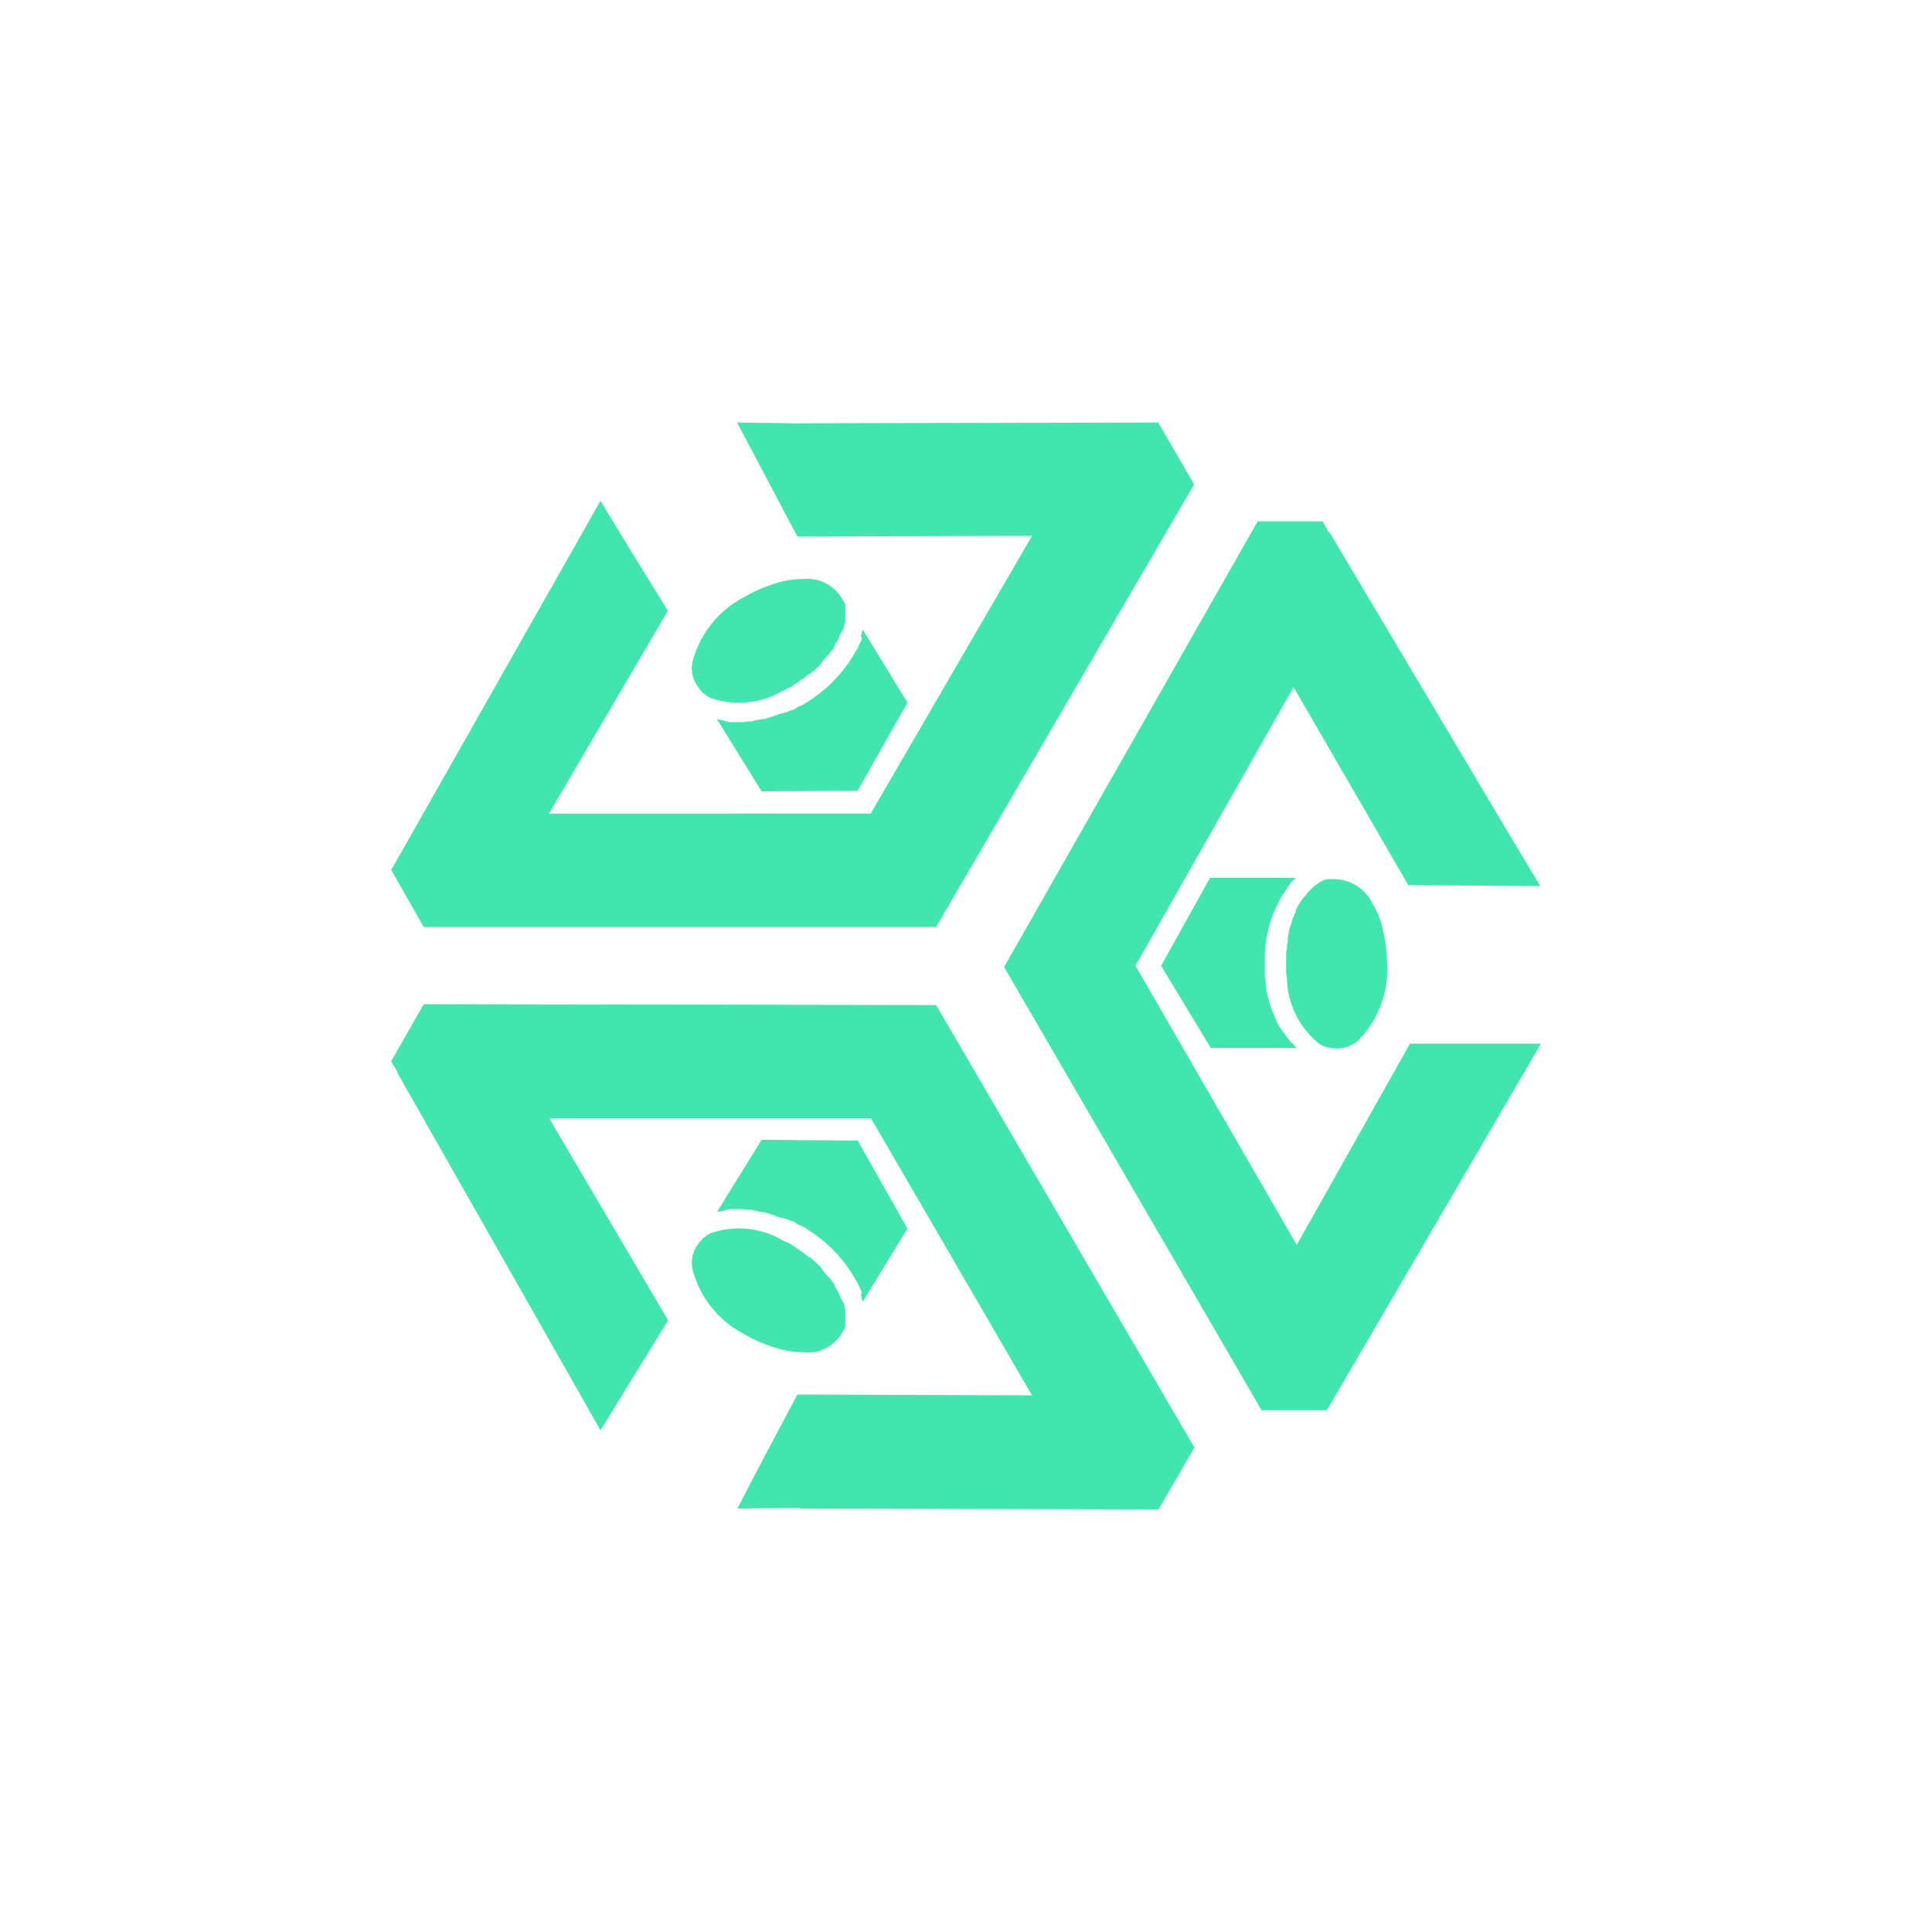
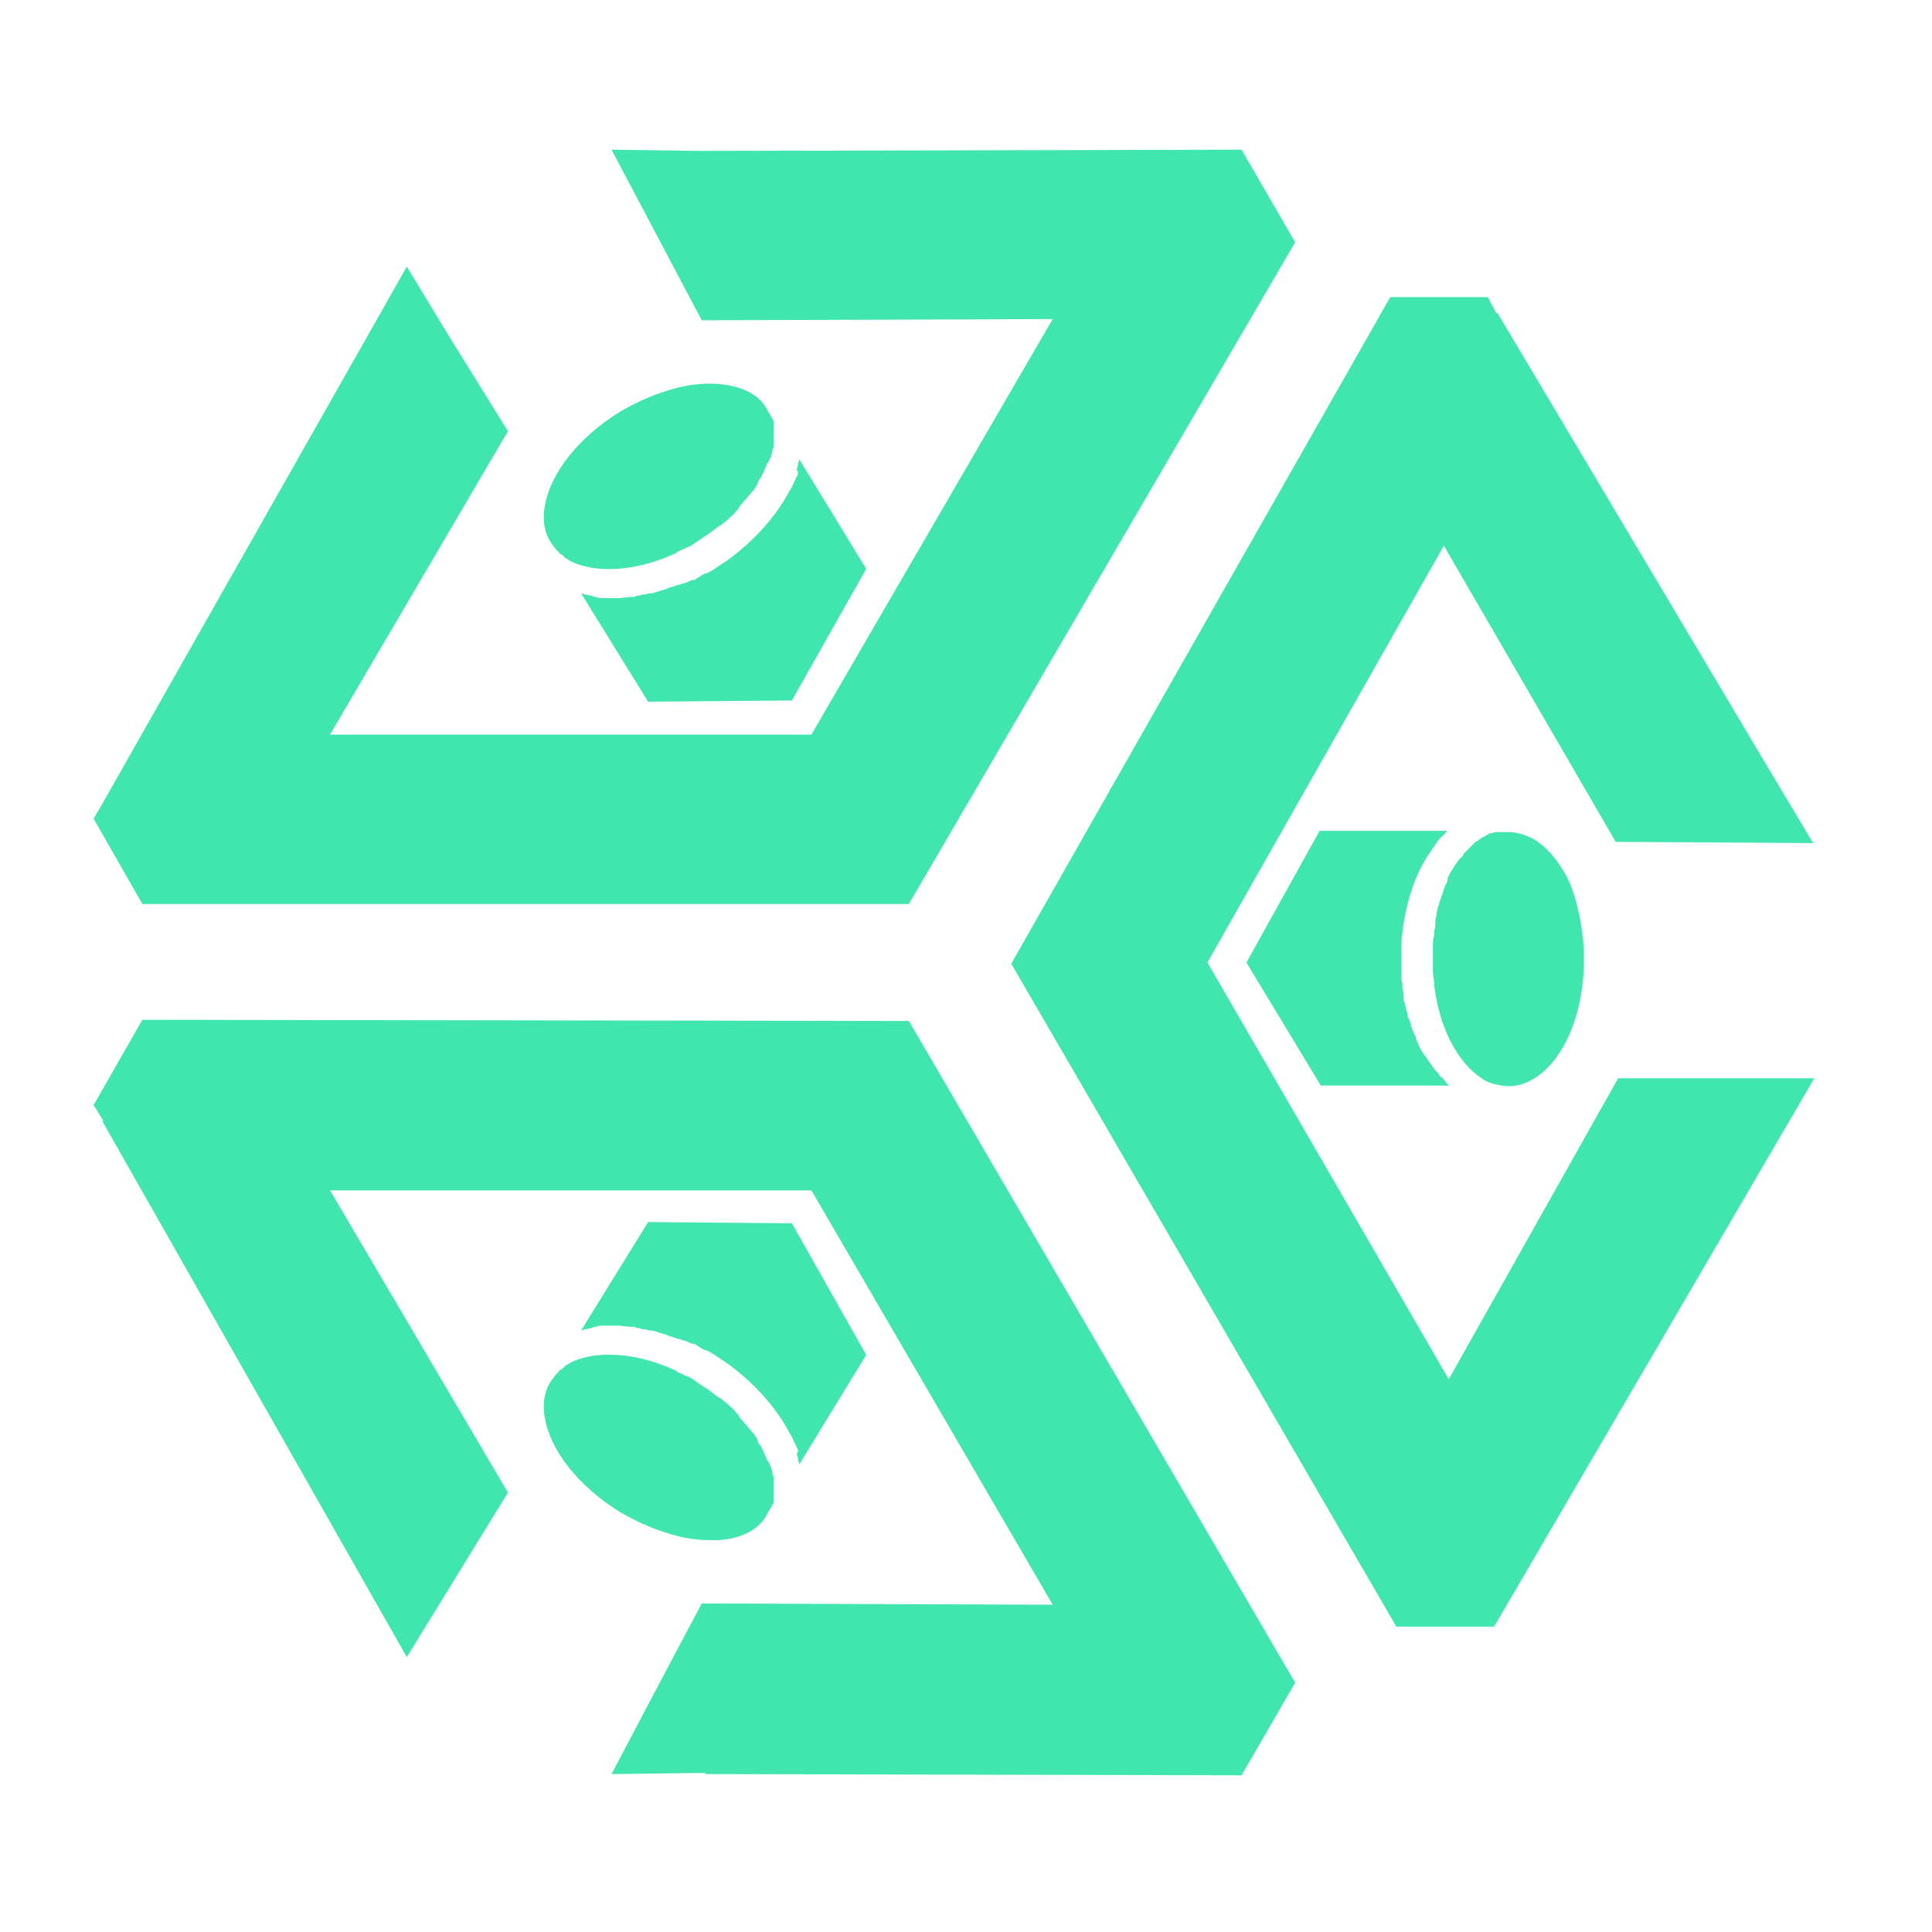
- <svg xmlns="http://www.w3.org/2000/svg" id="KuCoin" width="32" height="32" viewBox="0 0 32 32">
-   <rect id="Boundary" width="32" height="32" rx="12" transform="translate(0 32) rotate(-90)" fill="transparent" />
-   <g id="Layer" transform="translate(6.474 7)">
-     <path id="Layer-2" data-name="Layer" d="M262.129,70.382l-.54-.9h0l-2.955-4.966h-.014l-.094-.175h-1.079l-4.2,7.381,4.264,7.34h1.079l.027-.04,3.522-6.031H259.97l-1.876,3.333L255.423,71.7l2.618-4.615,1.9,3.279Z" transform="translate(-243.09 -62.705)" fill="#41e6af" />
-     <path id="Layer-3" data-name="Layer" d="M18.387,32.653l1.97-3.36L19.7,28.228h0l-.459-.756-3.373,5.951h0l-.094.162.54.945H24.8L29.073,27.2l-.594-1.025-5.937.013h-.094l-.945-.013.5.945h0l.5.945,3.886-.013-2.672,4.6Z" transform="translate(-15.769 -26.177)" fill="#41e6af" />
-     <path id="Layer-4" data-name="Layer" d="M134.1,86.729a1.511,1.511,0,0,0-.472.081,2.485,2.485,0,0,0-.513.229,1.681,1.681,0,0,0-.837,1.066.516.516,0,0,0,.108.432h0c.013.027.04.04.054.067s.027.013.04.027l.027.027c.027.013.04.027.067.04h0a1.438,1.438,0,0,0,1.16-.094l.013-.013c.04-.013.081-.04.121-.054a.473.473,0,0,0,.108-.067l.121-.081c.04-.027.067-.054.108-.081l.027-.013c.027-.027.054-.04.081-.067l.027-.027c.027-.013.04-.04.054-.054a.186.186,0,0,0,.04-.054c.014-.027.04-.04.054-.067l.027-.027c.013-.027.04-.04.054-.067l.027-.027c.013-.027.027-.04.04-.067v-.013l.013-.027a.338.338,0,0,0,.054-.094c.014-.027.027-.067.04-.094l.013-.013a.047.047,0,0,1,.014-.027h0c0-.013,0-.013.013-.027s.013-.04.013-.067.014-.027.014-.04v-.27c0-.027-.014-.04-.027-.067s-.027-.04-.04-.067h0A.675.675,0,0,0,134.1,86.729Z" transform="translate(-127.283 -84.139)" fill="#41e6af" />
-     <path id="Layer-5" data-name="Layer" d="M144.323,106.432c0,.027-.014.04-.027.067h0c0,.013,0,.013-.013.027h0a.405.405,0,0,1-.054.108h0a2.308,2.308,0,0,1-.688.769l-.121.081a.547.547,0,0,1-.121.067h-.014c-.013.014-.027.014-.04.027s-.04.027-.067.04h-.013c-.013,0-.027.013-.04.013a.192.192,0,0,1-.081.027l-.027.013H143c-.014,0-.027.013-.04.013s-.054.013-.081.027l-.027.013h-.014c-.027.013-.054.013-.081.027s-.027.013-.054.013h-.013a.585.585,0,0,0-.067.013.081.081,0,0,0-.054.013h-.014a.05.05,0,0,0-.04.013h-.04c-.04,0-.094.013-.135.013h-.175a.171.171,0,0,1-.081-.013.05.05,0,0,1-.04-.013c-.027,0-.054-.013-.081-.013s-.027-.013-.04-.013l.742,1.2,1.592-.014.823-1.457-.742-1.214a.05.05,0,0,1-.013.04v.027c0,.013-.014.027-.014.054A.042.042,0,0,1,144.323,106.432Z" transform="translate(-136.524 -102.856)" fill="#41e6af" />
-     <path id="Layer-6" data-name="Layer" d="M363.8,203.177a1.335,1.335,0,0,1,.175.445,2.484,2.484,0,0,1,.068.553,1.657,1.657,0,0,1-.472,1.268.538.538,0,0,1-.432.135h0c-.027,0-.054-.014-.081-.014s-.027-.013-.04-.013-.027-.014-.04-.014a.3.3,0,0,1-.067-.04h0a1.431,1.431,0,0,1-.526-1.039v-.014c0-.04-.013-.081-.013-.135v-.27a.374.374,0,0,1,.013-.121v-.027c0-.027.014-.067.014-.094v-.04c0-.027.013-.054.013-.081s.013-.04.013-.067.014-.054.027-.081.013-.027.013-.04.013-.054.027-.081l.014-.04c.014-.027.027-.04.027-.067v-.013l.014-.027a.588.588,0,0,1,.054-.094c.013-.027.04-.054.054-.081l.014-.013.027-.027h0c.013-.013.013-.013.013-.027l.04-.04.027-.027.027-.027.04-.04.027-.014c.014-.013.04-.027.054-.04s.013,0,.027-.014a.047.047,0,0,0,.027-.013.013.013,0,0,0,.014-.014h.013c.027,0,.04-.013.068-.013h.081A.717.717,0,0,1,363.8,203.177Z" transform="translate(-347.543 -195.216)" fill="#41e6af" />
-     <path id="Layer-7" data-name="Layer" d="M316.25,202.568c-.013.013-.027.04-.04.054h0c0,.013-.014.013-.014.027h0c-.027.027-.04.067-.067.094h0a2.113,2.113,0,0,0-.3.985v.3h0v.054a.171.171,0,0,0,.013.081v.054c0,.027.013.054.013.081v.04a.049.049,0,0,0,.014.04c0,.027.013.054.013.081l.013.027v.013a.192.192,0,0,0,.027.081c0,.013.014.027.014.04h0v.013c.014.027.014.04.027.067s.014.027.027.054v.013c0,.014.013.027.013.04a.042.042,0,0,1,.013.027.546.546,0,0,0,.067.121l.014.013a.568.568,0,0,0,.067.094c0,.014.013.014.013.027l.013.013c.014.027.04.04.054.067s.013.027.027.027a.236.236,0,0,1,.054.067c.013.013.027.013.027.027h-1.417l-.823-1.363.81-1.457h1.417l-.027.027-.014.014-.054.054Z" transform="translate(-301.354 -194.931)" fill="#41e6af" />
-     <path id="Layer-8" data-name="Layer" d="M134.1,340.084a1.51,1.51,0,0,1-.472-.081,2.483,2.483,0,0,1-.513-.229,1.681,1.681,0,0,1-.837-1.066.516.516,0,0,1,.108-.432h0c.013-.027.04-.04.054-.067s.027-.014.04-.027l.027-.027c.027-.014.04-.027.067-.04h0a1.438,1.438,0,0,1,1.16.094l.013.013c.04.013.081.04.121.054a.471.471,0,0,1,.108.068l.121.081c.04.027.067.054.108.081l.027.014c.027.027.054.04.081.067l.027.027c.027.013.04.04.054.054a.187.187,0,0,1,.04.054c.014.027.04.04.054.068l.027.027c.013.027.04.04.054.067l.027.027c.013.027.027.04.04.067v.013l.013.027a.338.338,0,0,1,.054.094c.014.027.027.067.04.094l.013.013a.047.047,0,0,0,.014.027h0c0,.014,0,.014.013.027s.013.04.013.067.014.027.014.04v.27c0,.027-.014.04-.027.067s-.027.04-.04.067h0A.651.651,0,0,1,134.1,340.084Z" transform="translate(-127.283 -324.688)" fill="#41e6af" />
-     <path id="Layer-9" data-name="Layer" d="M144.323,306.248c0-.027-.014-.04-.027-.067h0c0-.013,0-.013-.013-.027h0a.4.4,0,0,0-.054-.108h0a2.308,2.308,0,0,0-.688-.769l-.121-.081a.549.549,0,0,0-.121-.067h-.014c-.013-.013-.027-.013-.04-.027s-.04-.027-.067-.04h-.013c-.013,0-.027-.013-.04-.013a.191.191,0,0,0-.081-.027l-.027-.013H143c-.014,0-.027-.013-.04-.013s-.054-.014-.081-.027l-.027-.013h-.014c-.027-.014-.054-.014-.081-.027s-.027-.014-.054-.014h-.013a.585.585,0,0,1-.067-.013.081.081,0,0,1-.054-.013h-.014a.05.05,0,0,1-.04-.013h-.04c-.04,0-.094-.013-.135-.013h-.175a.171.171,0,0,0-.081.013.05.05,0,0,0-.04.013c-.027,0-.054.013-.081.013s-.027.013-.04.013l.742-1.2,1.592.014.823,1.457-.742,1.214a.05.05,0,0,0-.013-.04v-.027c0-.014-.014-.027-.014-.054A.042.042,0,0,0,144.323,306.248Z" transform="translate(-136.524 -291.837)" fill="#41e6af" />
-     <path id="Layer-10" data-name="Layer" d="M26.388,257.835l-3.886-.013-.594,1.12-.4.769,1.039-.013v.013l5.937.013.594-1.025L24.8,251.371l-8.487-.014-.54.945.108.175h-.013l3.373,5.937,1.12-1.822-1.97-3.346h5.33Z" transform="translate(-15.769 -241.724)" fill="#41e6af" />
+ <svg xmlns="http://www.w3.org/2000/svg" viewBox="20.986 -45.117 500 500" width="500" height="500" style="shape-rendering: geometricprecision;">
+   <g id="Layer" transform="matrix(3.153802, 0, 0, 3.153802, 29.44418, -32.55964)" style="">
+     <path id="Layer" class="shp0" d="M146.1 65.2L142.1 58.5L142.1 58.5L120.2 21.7L120.1 21.7L119.4 20.4L111.4 20.4L80.3 75.1L111.9 129.5L119.9 129.5L120.1 129.2L146.2 84.5L130.1 84.5L116.2 109.2L96.4 75L115.8 40.8L129.9 65.1L146.1 65.2Z" style="fill: rgb(65, 230, 175);" />
+     <path id="Layer" class="shp0" d="M24.4 56.3L39 31.4L34.1 23.5L34.1 23.5L30.7 17.9L5.7 62L5.7 62L5 63.2L9 70.2L71.9 70.2L103.6 15.9L99.2 8.3L55.2 8.4L54.5 8.4L47.5 8.3L51.2 15.3L51.2 15.3L54.9 22.3L83.7 22.2L63.9 56.3L24.4 56.3Z" style="fill: rgb(65, 230, 175);" />
+     <path id="Layer" class="shp0" d="M55.5 27.5C54.4 27.5 53.2 27.7 52 28.1C50.7 28.5 49.4 29.1 48.2 29.8C44.8 31.9 42.4 34.9 42 37.7C41.8 39 42.1 40.1 42.8 40.9L42.8 40.9C42.9 41.1 43.1 41.2 43.2 41.4C43.3 41.5 43.4 41.5 43.5 41.6C43.6 41.7 43.6 41.7 43.7 41.8C43.9 41.9 44 42 44.2 42.1L44.2 42.1C46.3 43.1 49.6 42.9 52.8 41.4L52.9 41.3C53.2 41.2 53.5 41 53.8 40.9C54.1 40.8 54.3 40.6 54.6 40.4C54.9 40.2 55.2 40 55.5 39.8C55.8 39.6 56 39.4 56.3 39.2L56.5 39.1C56.7 38.9 56.9 38.8 57.1 38.6C57.2 38.5 57.2 38.5 57.3 38.4C57.5 38.3 57.6 38.1 57.7 38C57.8 37.9 57.9 37.8 58 37.6C58.1 37.4 58.3 37.3 58.4 37.1C58.5 37 58.5 37 58.6 36.9C58.7 36.7 58.9 36.6 59 36.4L59.2 36.2C59.3 36 59.4 35.9 59.5 35.7C59.5 35.7 59.5 35.7 59.5 35.6L59.6 35.4C59.8 35.2 59.9 34.9 60 34.7C60.1 34.5 60.2 34.2 60.3 34L60.4 33.9C60.4 33.8 60.5 33.7 60.5 33.7L60.5 33.7C60.5 33.6 60.5 33.6 60.6 33.5C60.6 33.3 60.7 33.2 60.7 33C60.7 32.8 60.8 32.8 60.8 32.7C60.8 32.6 60.8 32.5 60.8 32.5C60.8 32.3 60.8 32.2 60.8 32.1L60.8 31.9C60.8 31.7 60.8 31.6 60.8 31.4C60.8 31.3 60.8 31.3 60.8 31.2C60.8 31.1 60.8 31 60.8 31C60.8 30.9 60.8 30.9 60.8 30.8L60.8 30.7C60.8 30.5 60.7 30.4 60.6 30.2C60.5 30 60.4 29.9 60.3 29.7L60.3 29.7C59.6 28.2 57.7 27.5 55.5 27.5Z" style="fill: rgb(65, 230, 175);" />
+     <path id="Layer" class="shp0" d="M62.8 34.8C62.8 35 62.7 35.1 62.6 35.3L62.6 35.3C62.6 35.4 62.6 35.4 62.5 35.5L62.5 35.5C62.4 35.8 62.3 36 62.1 36.3L62.1 36.3L62.1 36.3C61 38.4 59.2 40.4 57 42C56.7 42.2 56.4 42.4 56.1 42.6C55.8 42.8 55.5 43 55.2 43.1L55.1 43.1L55.1 43.1C55 43.2 54.9 43.2 54.8 43.3C54.6 43.4 54.5 43.5 54.3 43.6L54.2 43.6C54.1 43.6 54 43.7 53.9 43.7C53.7 43.8 53.5 43.9 53.3 43.9L53.1 44C53.1 44 53.1 44 53 44C52.9 44 52.8 44.1 52.7 44.1C52.5 44.2 52.3 44.2 52.1 44.3L51.9 44.4L51.8 44.4C51.6 44.5 51.4 44.5 51.2 44.6C51.1 44.6 51 44.7 50.8 44.7L50.8 44.7L50.8 44.7L50.7 44.7C50.5 44.7 50.3 44.8 50.2 44.8C50.1 44.8 49.9 44.8 49.8 44.9L49.7 44.9C49.6 44.9 49.5 44.9 49.4 45C49.3 45 49.2 45 49.1 45C48.8 45 48.4 45.1 48.1 45.1L48 45.1C47.7 45.1 47.4 45.1 47.1 45.1C47 45.1 46.9 45.1 46.9 45.1L46.8 45.1C46.6 45.1 46.4 45.1 46.2 45C46.1 45 46 45 45.9 44.9C45.7 44.9 45.5 44.8 45.3 44.8C45.2 44.8 45.1 44.7 45 44.7L50.5 53.6L62.3 53.5L68.4 42.7L62.9 33.7C62.9 33.8 62.9 33.9 62.8 34C62.8 34.1 62.8 34.1 62.8 34.2C62.8 34.3 62.7 34.4 62.7 34.6C62.8 34.7 62.8 34.8 62.8 34.8Z" style="fill: rgb(65, 230, 175);" />
+     <path id="Layer" class="shp0" d="M125.5 67.3C126.1 68.2 126.5 69.3 126.8 70.6C127.1 71.9 127.3 73.3 127.3 74.7C127.3 78.7 126 82.3 123.8 84.1C122.8 84.9 121.7 85.3 120.6 85.1L120.6 85.1C120.4 85.1 120.2 85 120 85C119.9 85 119.8 84.9 119.7 84.9C119.6 84.9 119.5 84.8 119.4 84.8C119.2 84.7 119 84.6 118.9 84.5L118.9 84.5C116.9 83.2 115.4 80.3 115 76.8L115 76.7C115 76.4 114.9 76.1 114.9 75.7C114.9 75.4 114.9 75.1 114.9 74.8C114.9 74.4 114.9 74.1 114.9 73.7C114.9 73.4 114.9 73.1 115 72.8L115 72.6C115 72.4 115.1 72.1 115.1 71.9C115.1 71.8 115.1 71.7 115.1 71.6C115.1 71.4 115.2 71.2 115.2 71C115.2 70.8 115.3 70.7 115.3 70.5C115.4 70.3 115.4 70.1 115.5 69.9C115.5 69.8 115.6 69.7 115.6 69.6C115.7 69.4 115.7 69.2 115.8 69L115.9 68.7C116 68.5 116.1 68.4 116.1 68.2C116.1 68.2 116.1 68.2 116.1 68.1L116.2 67.9C116.3 67.6 116.5 67.4 116.6 67.2C116.7 67 116.9 66.8 117 66.6L117.1 66.5C117.2 66.4 117.2 66.4 117.3 66.3L117.3 66.3C117.4 66.2 117.4 66.2 117.4 66.1C117.5 66 117.6 65.9 117.7 65.8C117.8 65.7 117.9 65.6 117.9 65.6C118 65.5 118 65.5 118.1 65.4C118.2 65.3 118.3 65.2 118.4 65.1L118.6 65C118.7 64.9 118.9 64.8 119 64.7C119.1 64.7 119.1 64.7 119.2 64.6C119.3 64.6 119.4 64.5 119.4 64.5C119.4 64.5 119.5 64.5 119.5 64.4L119.6 64.4C119.8 64.4 119.9 64.3 120.1 64.3C120.3 64.3 120.5 64.3 120.7 64.3L120.7 64.3C122.8 64.2 124.3 65.4 125.5 67.3Z" style="fill: rgb(65, 230, 175);" />
+     <path id="Layer" class="shp0" d="M115.4 64.9C115.3 65 115.2 65.2 115.1 65.3L115.1 65.3C115.1 65.4 115 65.4 115 65.5L115 65.5C114.8 65.7 114.7 66 114.5 66.2L114.5 66.2L114.5 66.2C113.2 68.2 112.5 70.8 112.3 73.5C112.3 73.9 112.3 74.2 112.3 74.6C112.3 74.9 112.3 75.3 112.3 75.6L112.3 75.7L112.3 75.7C112.3 75.8 112.3 76 112.3 76.1C112.3 76.3 112.3 76.5 112.4 76.7L112.4 76.8C112.4 76.9 112.4 77 112.4 77.1C112.4 77.3 112.5 77.5 112.5 77.7L112.5 77.9C112.5 77.9 112.5 77.9 112.5 78C112.5 78.1 112.5 78.2 112.6 78.3C112.6 78.5 112.7 78.7 112.7 78.9L112.8 79.1L112.8 79.2C112.8 79.4 112.9 79.6 113 79.8C113 79.9 113.1 80 113.1 80.1L113.1 80.1L113.1 80.1L113.1 80.2C113.2 80.4 113.2 80.5 113.3 80.7C113.3 80.8 113.4 80.9 113.5 81.1L113.5 81.2C113.5 81.3 113.6 81.4 113.6 81.5C113.7 81.6 113.7 81.7 113.7 81.7C113.8 82 114 82.3 114.2 82.6L114.3 82.7C114.5 83 114.6 83.2 114.8 83.4C114.8 83.5 114.9 83.5 114.9 83.6L115 83.7C115.1 83.9 115.3 84 115.4 84.2C115.5 84.3 115.5 84.4 115.6 84.4C115.8 84.6 115.9 84.7 116 84.9C116.1 85 116.2 85 116.2 85.1L105.7 85.1L99.6 75L105.6 64.2L116.1 64.2C116 64.3 116 64.3 115.9 64.4L115.8 64.5C115.7 64.6 115.6 64.7 115.4 64.9C115.5 64.9 115.4 64.9 115.4 64.9Z" style="fill: rgb(65, 230, 175);" />
+     <path id="Layer" class="shp0" d="M55.5 122.4C54.4 122.4 53.2 122.2 52 121.8C50.7 121.4 49.4 120.8 48.2 120.1C44.8 118 42.4 115 42 112.2C41.8 110.9 42.1 109.8 42.8 109L42.8 109C42.9 108.8 43.1 108.7 43.2 108.5C43.3 108.4 43.4 108.4 43.5 108.3C43.6 108.2 43.6 108.2 43.7 108.1C43.9 108 44 107.9 44.2 107.8L44.2 107.8C46.3 106.8 49.6 107 52.8 108.5L52.9 108.6C53.2 108.7 53.5 108.9 53.8 109C54.1 109.1 54.3 109.3 54.6 109.5C54.9 109.7 55.2 109.9 55.5 110.1C55.8 110.3 56 110.5 56.3 110.7L56.5 110.8C56.7 111 56.9 111.1 57.1 111.3C57.2 111.4 57.2 111.4 57.3 111.5C57.5 111.6 57.6 111.8 57.7 111.9C57.8 112 57.9 112.1 58 112.3C58.1 112.5 58.3 112.6 58.4 112.8C58.5 112.9 58.5 112.9 58.6 113C58.7 113.2 58.9 113.3 59 113.5L59.2 113.7C59.3 113.9 59.4 114 59.5 114.2L59.5 114.3L59.6 114.5C59.8 114.7 59.9 115 60 115.2C60.1 115.4 60.2 115.7 60.3 115.9L60.4 116C60.4 116.1 60.5 116.2 60.5 116.2L60.5 116.2C60.5 116.3 60.5 116.3 60.6 116.4C60.6 116.6 60.7 116.7 60.7 116.9C60.7 117.1 60.8 117.1 60.8 117.2C60.8 117.3 60.8 117.4 60.8 117.4C60.8 117.6 60.8 117.7 60.8 117.8L60.8 118C60.8 118.2 60.8 118.3 60.8 118.5C60.8 118.6 60.8 118.6 60.8 118.7C60.8 118.8 60.8 118.9 60.8 118.9C60.8 119 60.8 119 60.8 119.1L60.8 119.2C60.8 119.4 60.7 119.5 60.6 119.7C60.5 119.9 60.4 120 60.3 120.2L60.3 120.2C59.6 121.7 57.7 122.5 55.5 122.4Z" style="fill: rgb(65, 230, 175);" />
+     <path id="Layer" class="shp0" d="M62.8 115.1C62.8 114.9 62.7 114.8 62.6 114.6L62.6 114.6C62.6 114.5 62.6 114.5 62.5 114.4L62.5 114.4C62.4 114.1 62.3 113.9 62.1 113.6L62.1 113.6C61 111.5 59.2 109.5 57 107.9C56.7 107.7 56.4 107.5 56.1 107.3C55.8 107.1 55.5 106.9 55.2 106.8L55.1 106.8L55.1 106.8C55 106.7 54.9 106.7 54.8 106.6C54.6 106.5 54.5 106.4 54.3 106.3L54.2 106.3C54.1 106.3 54 106.2 53.9 106.2C53.7 106.1 53.5 106 53.3 106L53.1 105.9C53.1 105.9 53.1 105.9 53 105.9C52.9 105.9 52.8 105.8 52.7 105.8C52.5 105.7 52.3 105.7 52.1 105.6L51.9 105.5L51.8 105.5C51.6 105.4 51.4 105.4 51.2 105.3C51.1 105.3 51 105.2 50.8 105.2L50.8 105.2L50.8 105.2L50.7 105.2C50.5 105.2 50.3 105.1 50.2 105.1C50.1 105.1 49.9 105.1 49.8 105L49.7 105C49.6 105 49.5 105 49.4 104.9C49.3 104.9 49.2 104.9 49.1 104.9C48.8 104.9 48.4 104.8 48.1 104.8L48 104.8C47.7 104.8 47.4 104.8 47.1 104.8C47 104.8 46.9 104.8 46.9 104.8L46.8 104.8C46.6 104.8 46.4 104.8 46.2 104.9C46.1 104.9 46 104.9 45.9 105C45.7 105 45.5 105.1 45.3 105.1C45.2 105.1 45.1 105.2 45 105.2L50.5 96.3L62.3 96.4L68.4 107.2L62.9 116.2C62.9 116.1 62.9 116 62.8 115.9C62.8 115.8 62.8 115.8 62.8 115.7C62.8 115.6 62.7 115.5 62.7 115.3C62.8 115.2 62.8 115.1 62.8 115.1Z" style="fill: rgb(65, 230, 175);" />
+     <path id="Layer" class="shp0" d="M83.7 127.7L54.9 127.6L50.5 135.9L47.5 141.6L55.2 141.5L55.2 141.6L99.2 141.7L103.6 134.1L71.9 79.8L9 79.7L5 86.7L5.8 88L5.7 88L30.7 132L39 118.5L24.4 93.7L63.9 93.7L83.7 127.7Z" style="fill: rgb(65, 230, 175);" />
+     <path id="Layer" class="shp0" d="M279.5 75C279.5 71.1 279.5 67.8 279.7 65.2C279.8 62.6 280 60.5 280.3 58.8C281.5 51.7 286.9 47.6 293.8 47.6C298.3 47.6 302.4 49.3 305 53.1C306.1 54.8 307 56.7 307.5 58.9C307.6 59.1 307.7 59.2 308 59.2L323.5 59.2C323.7 59.2 323.8 59 323.8 58.8C322.1 49.2 317 40.5 307.9 36.3C303.7 34.3 299 33.3 293.7 33.3C284.9 33.3 277.6 36.3 271.6 42.3C268.2 45.7 265.9 49.9 264.9 54.6C264 59.2 263.5 66 263.5 75C263.5 84 264 90.8 264.9 95.4C265.8 100.2 268.2 104.3 271.6 107.7C277.6 113.7 285 116.7 293.7 116.7C299 116.7 303.7 115.7 307.9 113.7C317 109.4 322.1 100.8 323.8 91.2C323.8 91 323.8 90.8 323.5 90.8L308 90.8C307.7 90.8 307.6 90.9 307.5 91.1C306.9 93.3 306.1 95.2 305 96.9C302.4 100.7 298.3 102.4 293.8 102.4C286.9 102.4 281.5 98.2 280.3 91.2C280 89.6 279.8 87.4 279.7 84.8C279.5 82.2 279.5 78.9 279.5 75Z" style="fill: rgb(65, 230, 175);" />
+     <path id="Layer" class="shp0" d="M360.7 75C360.7 71.1 360.7 67.8 360.9 65.2C361 62.6 361.2 60.5 361.5 58.8C362.7 51.7 368.1 47.6 375 47.6C379.5 47.6 383.6 49.3 386.2 53.1C387.3 54.8 388.2 56.7 388.7 58.9C388.8 59.1 388.9 59.2 389.2 59.2L404.7 59.2C404.9 59.2 405 59 405 58.8C403.3 49.2 398.2 40.5 389.1 36.3C384.9 34.3 380.2 33.3 374.9 33.3C366.1 33.3 358.8 36.3 352.8 42.3C349.4 45.7 347.1 49.9 346.1 54.6C345.2 59.2 344.7 66 344.7 75C344.7 84 345.2 90.8 346.1 95.4C347 100.2 349.4 104.3 352.8 107.7C358.8 113.7 366.2 116.7 374.9 116.7C380.2 116.7 384.9 115.7 389.1 113.7C398.2 109.4 403.3 100.8 405 91.2C405 91 405 90.8 404.7 90.8L389.2 90.8C388.9 90.8 388.8 90.9 388.7 91.1C388.1 93.3 387.3 95.2 386.2 96.9C383.6 100.7 379.5 102.4 375 102.4C368.1 102.4 362.7 98.2 361.5 91.2C361.2 89.6 361 87.4 360.9 84.8C360.8 82.2 360.7 78.9 360.7 75Z" style="fill: rgb(65, 230, 175);" />
+     <path id="Layer" class="shp0" d="M195.5 35.4C195.5 34.6 194.9 34 194.1 34L180.9 34C180.1 34 179.5 34.6 179.5 35.4L179.5 114.6C179.5 115.4 180.1 116 180.9 116L194.1 116C194.9 116 195.5 115.4 195.5 114.6L195.5 91.4L206.1 78.7L227.9 115.6C228.1 115.9 228.3 116 228.7 116L244.7 116C245.4 116 245.6 115.5 245.2 114.9L216.7 66.6L242.8 35.3C243.3 34.7 243.1 34.1 242.3 34.1L224.8 34.1C224.5 34.1 224.4 34.2 224.3 34.4L195.6 68.9L195.6 35.4L195.5 35.4Z" style="fill: rgb(65, 230, 175);" />
  </g>
</svg>
